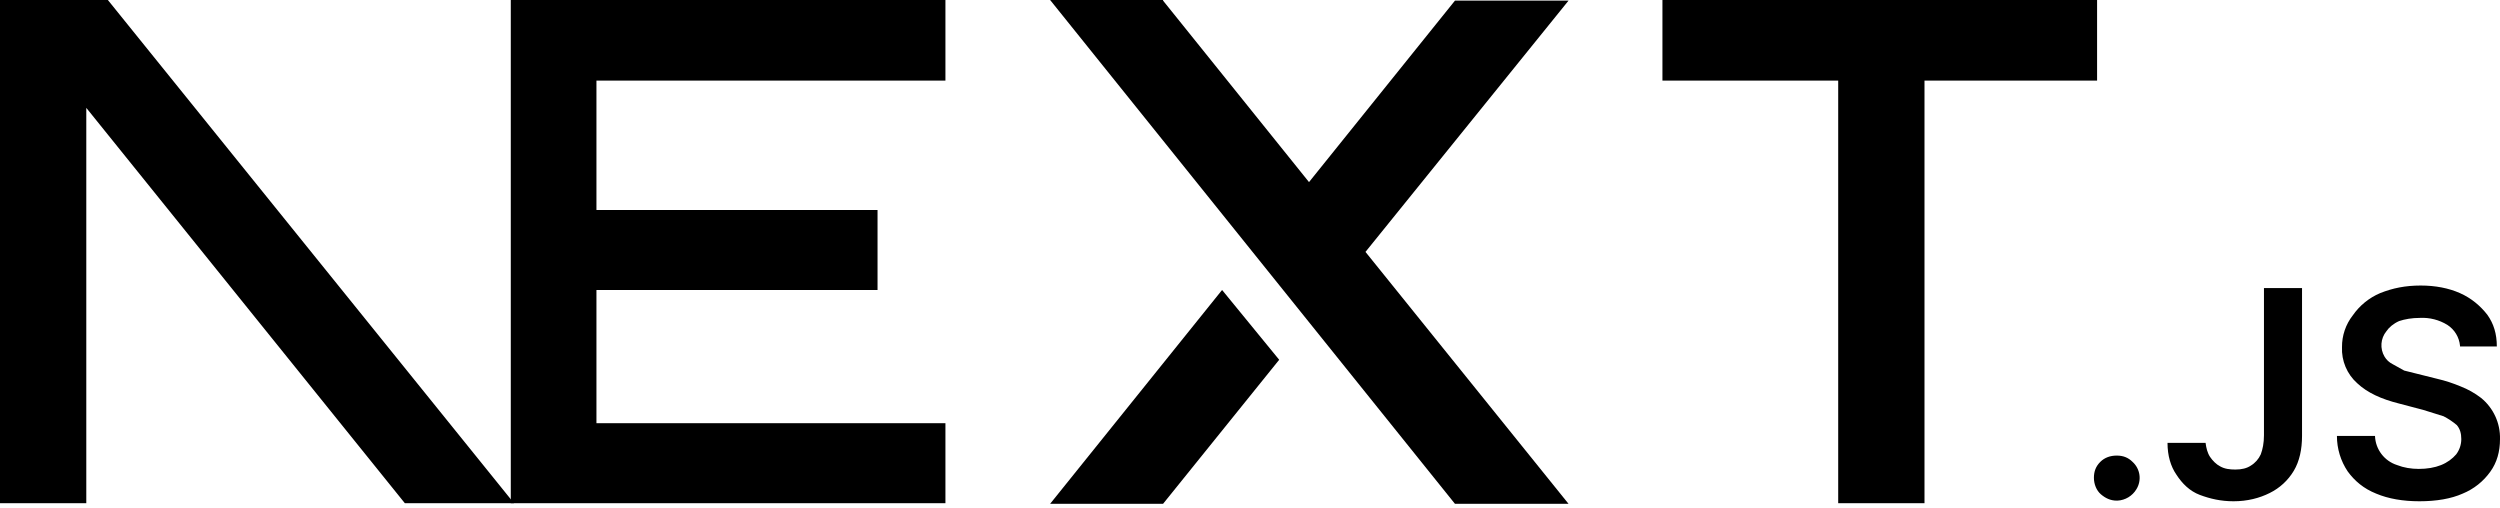
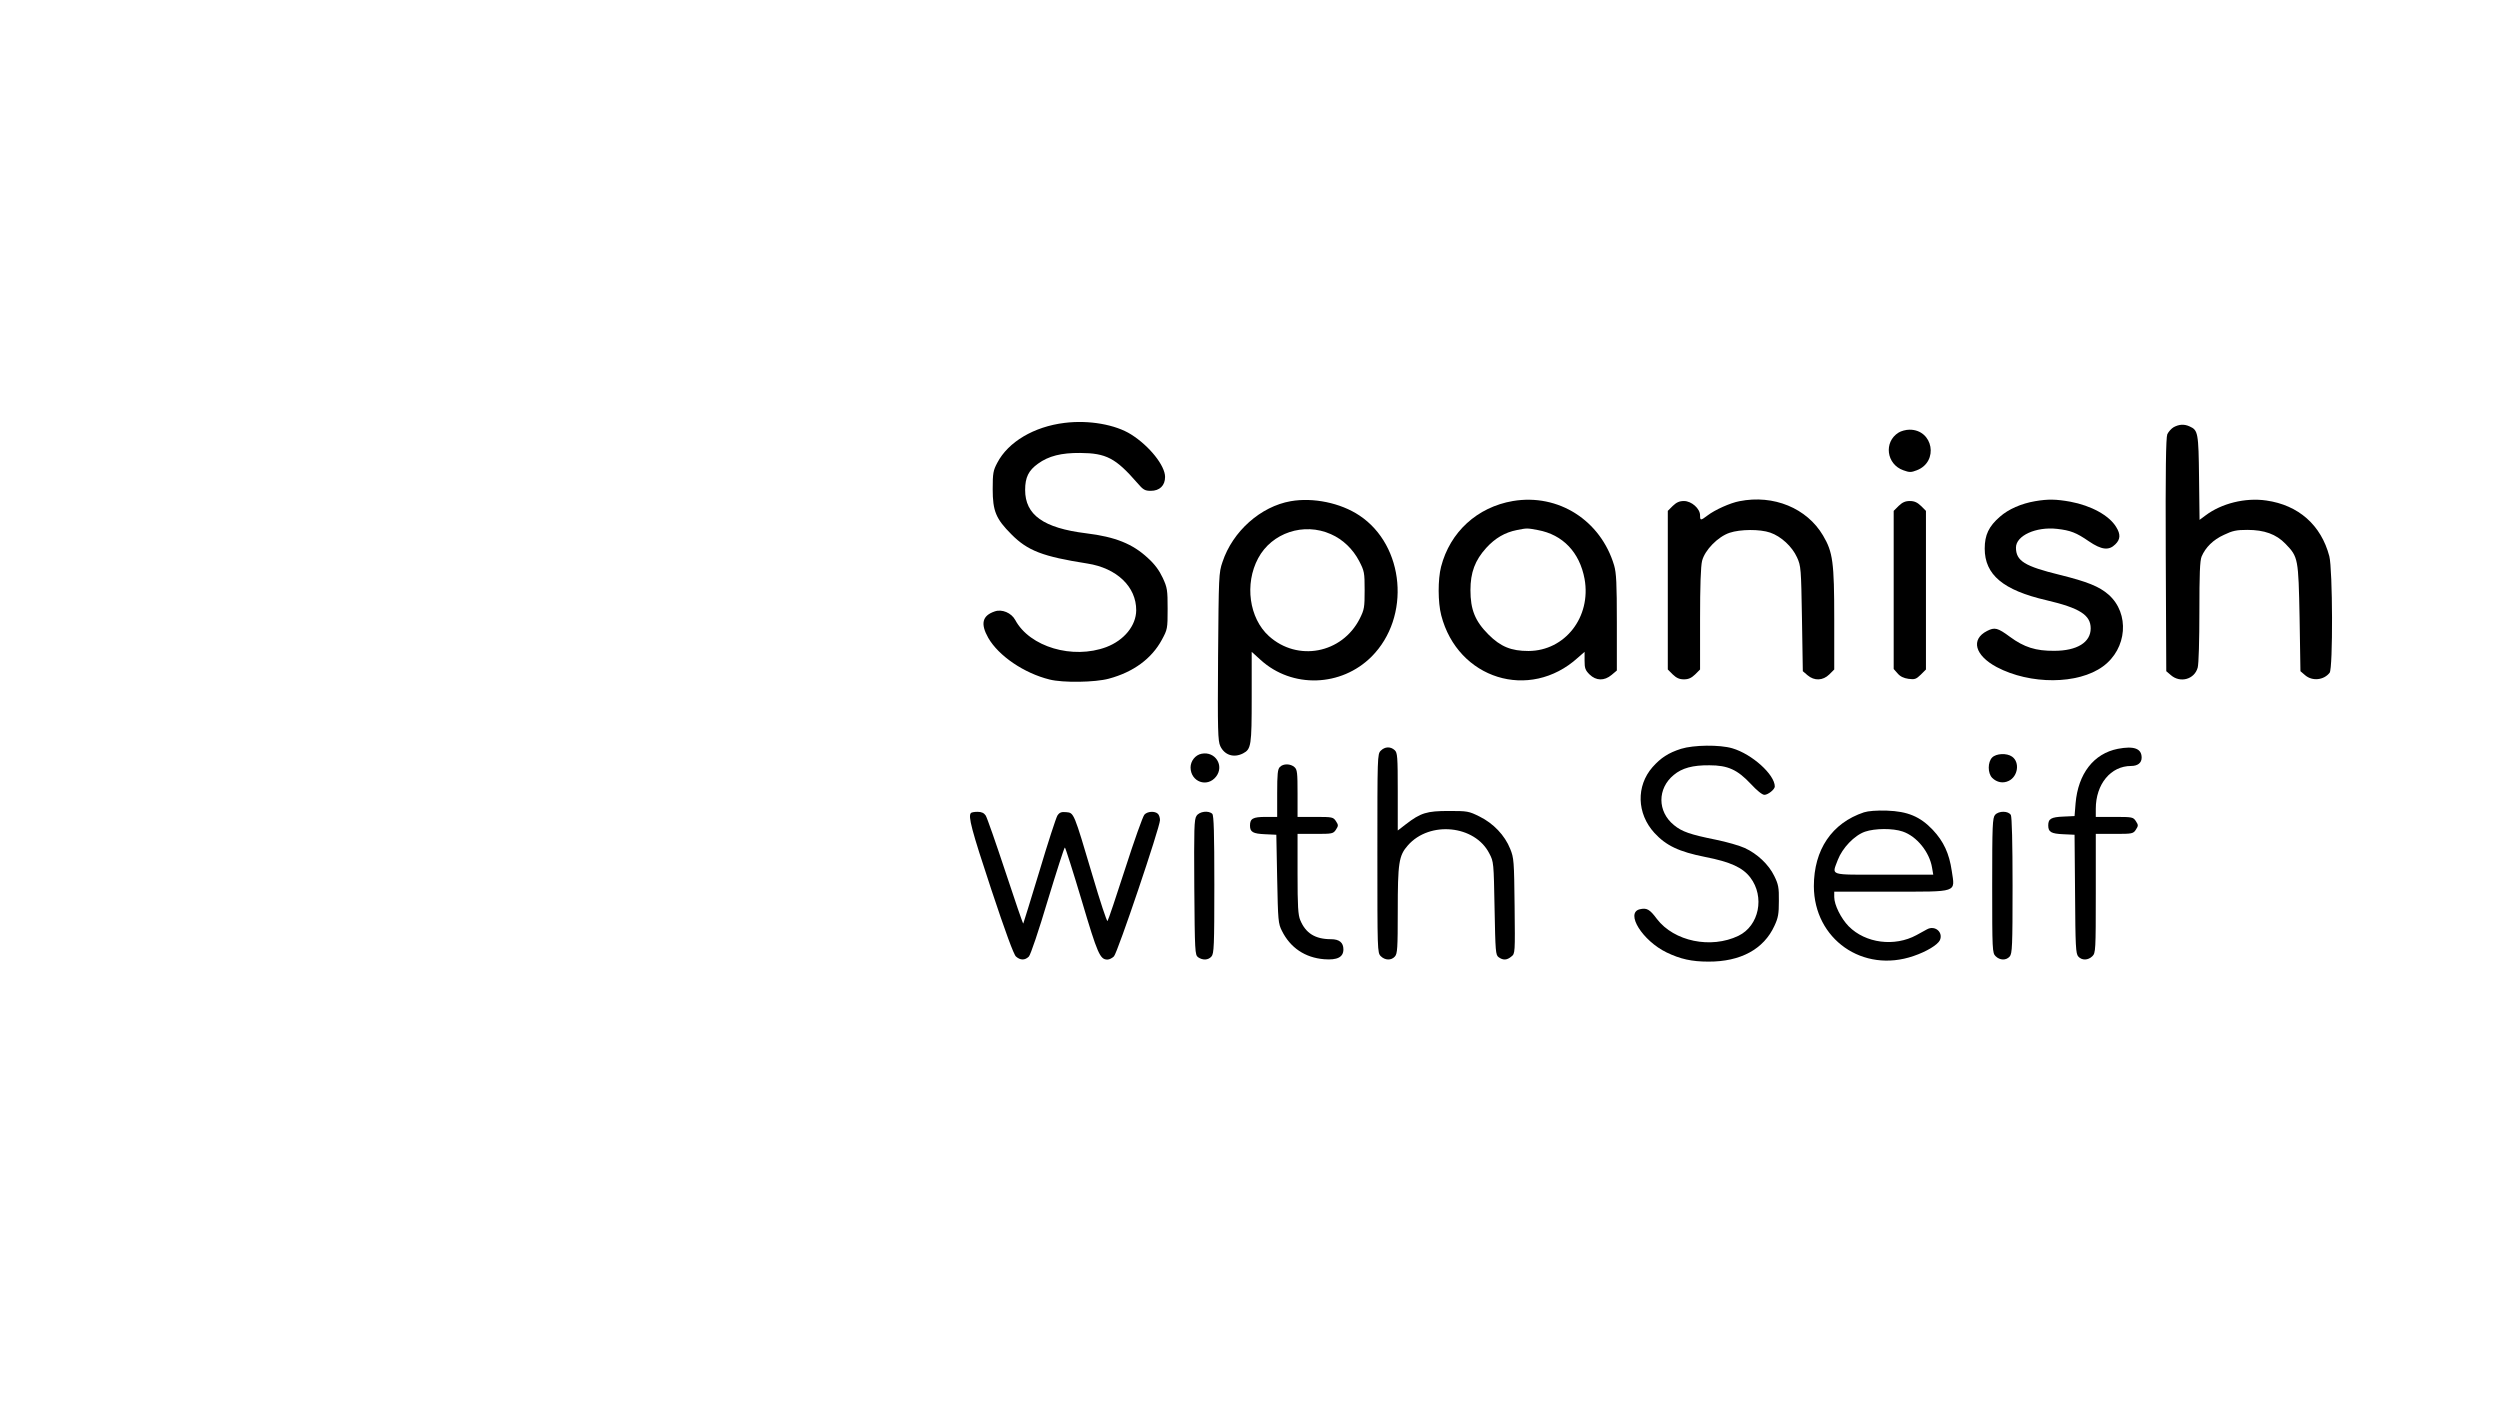
- <svg xmlns="http://www.w3.org/2000/svg" fill="none" viewBox="0 0 394 80">
-   <path fill="#000" d="M262 0h68.5v12.7h-27.2v66.6h-13.6V12.7H262V0ZM149 0v12.7H94v20.4h44.3v12.6H94v21h55v12.6H80.5V0h68.7zm34.3 0h-17.8l63.8 79.4h17.9l-32-39.7 32-39.6h-17.9l-23 28.6-23-28.6zm18.3 56.7-9-11-27.1 33.7h17.8l18.3-22.7z" />
-   <path fill="#000" d="M81 79.3 17 0H0v79.3h13.6V17l50.2 62.3H81Zm252.6-.4c-1 0-1.8-.4-2.5-1s-1.1-1.6-1.1-2.6.3-1.8 1-2.5 1.6-1 2.6-1 1.8.3 2.5 1a3.4 3.4 0 0 1 .6 4.3 3.7 3.7 0 0 1-3 1.8zm23.2-33.5h6v23.3c0 2.1-.4 4-1.3 5.5a9.1 9.1 0 0 1-3.8 3.5c-1.6.8-3.5 1.3-5.7 1.3-2 0-3.7-.4-5.3-1s-2.8-1.8-3.7-3.2c-.9-1.3-1.4-3-1.4-5h6c.1.8.3 1.6.7 2.2s1 1.2 1.6 1.5c.7.4 1.5.5 2.4.5 1 0 1.8-.2 2.4-.6a4 4 0 0 0 1.6-1.8c.3-.8.5-1.8.5-3V45.5zm30.9 9.1a4.4 4.4 0 0 0-2-3.3 7.5 7.5 0 0 0-4.3-1.1c-1.3 0-2.4.2-3.3.5-.9.4-1.6 1-2 1.6a3.5 3.5 0 0 0-.3 4c.3.5.7.9 1.3 1.2l1.8 1 2 .5 3.2.8c1.3.3 2.5.7 3.7 1.2a13 13 0 0 1 3.2 1.8 8.1 8.1 0 0 1 3 6.5c0 2-.5 3.7-1.5 5.1a10 10 0 0 1-4.4 3.5c-1.8.8-4.1 1.2-6.8 1.2-2.6 0-4.9-.4-6.8-1.2-2-.8-3.4-2-4.5-3.5a10 10 0 0 1-1.7-5.6h6a5 5 0 0 0 3.5 4.6c1 .4 2.2.6 3.4.6 1.3 0 2.5-.2 3.5-.6 1-.4 1.8-1 2.4-1.7a4 4 0 0 0 .8-2.4c0-.9-.2-1.6-.7-2.2a11 11 0 0 0-2.1-1.4l-3.2-1-3.8-1c-2.8-.7-5-1.7-6.6-3.2a7.2 7.2 0 0 1-2.4-5.7 8 8 0 0 1 1.7-5 10 10 0 0 1 4.3-3.5c2-.8 4-1.2 6.4-1.2 2.3 0 4.4.4 6.2 1.2 1.8.8 3.2 2 4.3 3.4 1 1.4 1.5 3 1.5 5h-5.8z" />
+ <svg xmlns="http://www.w3.org/2000/svg" version="1.0" width="1472pt" height="832pt" viewBox="0 0 1472 832" preserveAspectRatio="xMidYMid meet">
+   <g transform="translate(0,832) scale(0.1,-0.1)" fill="#000000" stroke="none">
+     <path d="M6268 5830 c-180 -22 -332 -112 -396 -235 -24 -45 -27 -61 -27 -155 0 -129 19 -175 110 -266 96 -97 185 -131 447 -172 174 -27 289 -137 288 -276 -1 -90 -71 -176 -176 -216 -198 -74 -451 1 -536 159 -23 43 -79 66 -121 51 -74 -25 -85 -73 -38 -156 61 -106 211 -208 361 -245 79 -20 269 -17 349 5 145 39 252 118 312 229 33 61 34 65 34 182 0 111 -2 125 -29 183 -20 43 -47 80 -87 116 -90 84 -192 125 -364 146 -251 31 -359 108 -359 255 0 74 20 115 76 155 62 45 137 64 248 63 153 -1 209 -30 336 -176 35 -41 45 -47 80 -47 52 0 84 31 84 82 0 66 -92 182 -200 250 -92 58 -248 86 -392 68z" />
+     <path d="M12799 5805 c-14 -8 -31 -27 -38 -42 -8 -21 -11 -211 -9 -711 l3 -684 28 -24 c55 -47 138 -24 157 45 6 20 10 162 10 329 0 223 3 300 13 325 23 54 68 99 132 128 50 24 73 29 137 29 100 0 170 -25 225 -82 75 -78 76 -84 83 -436 l5 -314 28 -24 c42 -36 110 -29 144 15 20 26 18 609 -2 686 -48 183 -181 301 -371 328 -124 18 -264 -17 -358 -88 l-35 -26 -3 248 c-3 265 -6 280 -55 302 -32 15 -62 13 -94 -4z" />
+     <path d="M11179 5773 c-89 -55 -72 -187 28 -222 35 -13 46 -13 79 0 131 50 97 240 -43 239 -21 0 -50 -8 -64 -17z" />
+     <path d="M7600 5369 c-177 -31 -342 -177 -402 -358 -22 -64 -22 -82 -26 -558 -3 -436 -1 -496 13 -526 25 -53 79 -71 134 -43 48 25 51 46 51 332 l0 266 53 -48 c185 -168 474 -159 653 20 232 233 195 654 -72 831 -111 74 -272 107 -404 84z m236 -194 c71 -31 130 -88 167 -159 30 -58 32 -67 32 -171 0 -102 -2 -114 -29 -168 -104 -205 -366 -255 -535 -102 -116 105 -144 307 -63 458 80 150 269 213 428 142z" />
+     <path d="M8908 5370 c-210 -36 -370 -182 -423 -387 -19 -74 -19 -209 1 -286 97 -375 520 -507 804 -250 l40 35 0 -52 c0 -44 4 -56 29 -81 39 -38 87 -39 130 -3 l31 26 0 282 c0 231 -3 292 -16 337 -79 265 -328 424 -596 379z m147 -171 c147 -27 246 -131 275 -288 40 -224 -115 -423 -330 -424 -102 0 -164 25 -236 97 -79 79 -106 147 -106 261 0 105 27 176 93 249 53 58 110 91 180 105 61 12 59 12 124 0z" />
+     <path d="M10242 5369 c-54 -10 -145 -51 -188 -84 -41 -31 -44 -31 -44 1 0 39 -50 84 -95 84 -27 0 -44 -8 -66 -29 l-29 -29 0 -467 0 -467 29 -29 c22 -21 39 -29 66 -29 27 0 44 8 66 29 l29 29 0 297 c0 194 4 312 12 343 16 63 93 142 162 165 63 21 178 22 239 1 64 -22 129 -82 158 -146 23 -51 24 -64 29 -361 l5 -309 28 -24 c40 -34 90 -32 128 5 l29 29 0 297 c0 335 -8 394 -66 492 -95 161 -291 242 -492 202z" />
+     <path d="M11983 5369 c-82 -14 -157 -47 -207 -91 -66 -57 -90 -108 -90 -188 0 -154 108 -245 363 -304 196 -46 261 -87 261 -166 0 -82 -80 -132 -215 -132 -108 -1 -177 21 -260 82 -73 54 -90 58 -135 35 -98 -50 -72 -144 57 -213 197 -104 479 -103 625 4 143 104 159 312 33 423 -55 48 -125 76 -286 116 -208 51 -259 82 -259 161 0 70 118 124 242 110 79 -9 113 -22 187 -73 75 -51 118 -56 156 -18 30 29 32 59 5 102 -41 68 -147 126 -270 149 -84 15 -131 16 -207 3z" />
+     <path d="M11179 5341 l-29 -29 0 -466 0 -465 23 -26 c15 -18 36 -28 64 -32 37 -5 45 -2 73 25 l30 30 0 467 0 467 -29 29 c-22 21 -39 29 -66 29 -27 0 -44 -8 -66 -29z" />
+     <path d="M9898 3911 c-75 -24 -119 -53 -168 -108 -97 -111 -93 -273 11 -387 69 -75 144 -111 300 -142 148 -29 220 -62 265 -121 86 -113 52 -284 -70 -343 -162 -78 -379 -33 -480 99 -43 58 -60 67 -102 57 -85 -22 17 -185 159 -254 81 -39 148 -54 246 -54 189 -1 326 73 389 211 22 47 26 70 26 146 1 79 -3 98 -27 147 -33 68 -100 131 -174 165 -30 14 -107 36 -171 49 -149 30 -199 47 -246 86 -98 80 -98 215 -1 295 49 41 112 58 210 57 109 0 165 -26 244 -110 36 -39 67 -64 80 -64 21 0 61 32 61 49 0 70 -134 191 -250 225 -74 22 -228 20 -302 -3z" />
+     <path d="M8130 3900 c-20 -20 -20 -33 -20 -605 0 -572 0 -585 20 -605 25 -25 62 -26 83 -2 15 16 17 50 17 265 0 288 6 329 60 390 128 145 394 119 479 -48 26 -49 26 -54 31 -323 5 -256 6 -275 24 -288 26 -19 49 -18 75 4 22 17 22 20 19 297 -3 265 -4 283 -26 337 -32 80 -99 150 -180 190 -64 32 -72 33 -182 33 -129 0 -165 -11 -252 -78 l-48 -37 0 229 c0 208 -2 229 -18 244 -25 23 -58 21 -82 -3z" />
+     <path d="M12470 3911 c-142 -28 -234 -146 -249 -321 l-6 -75 -65 -3 c-73 -3 -90 -13 -90 -52 0 -39 17 -49 90 -52 l65 -3 3 -349 c2 -308 4 -352 19 -368 21 -24 58 -23 83 2 19 19 20 33 20 370 l0 350 110 0 c106 0 110 1 126 25 15 23 15 27 0 50 -16 24 -20 25 -126 25 l-110 0 0 48 c0 145 88 252 208 252 39 0 62 18 62 49 0 54 -45 70 -140 52z" />
+     <path d="M7075 3882 c-37 -7 -65 -43 -65 -81 1 -85 98 -120 150 -54 50 64 -4 151 -85 135z" />
+     <path d="M11730 3860 c-27 -27 -27 -93 0 -120 27 -27 64 -34 97 -18 55 26 67 110 20 143 -31 22 -93 19 -117 -5z" />
+     <path d="M7536 3804 c-13 -12 -16 -41 -16 -155 l0 -139 -68 0 c-75 0 -92 -10 -92 -51 0 -38 17 -48 90 -51 l65 -3 5 -260 c5 -245 6 -263 28 -306 49 -99 136 -158 249 -167 77 -6 113 12 113 58 0 40 -24 60 -73 60 -93 0 -149 35 -181 112 -13 30 -16 83 -16 273 l0 235 105 0 c100 0 105 1 121 25 15 23 15 27 0 50 -16 24 -21 25 -121 25 l-105 0 0 138 c0 122 -2 141 -18 155 -23 21 -66 22 -86 1z" />
+     <path d="M10975 3537 c-189 -63 -295 -220 -295 -435 1 -312 289 -514 587 -411 77 26 142 66 155 93 21 47 -29 90 -76 64 -13 -7 -41 -23 -62 -34 -129 -70 -300 -48 -399 52 -45 46 -85 126 -85 172 l0 32 333 0 c402 0 378 -8 359 122 -15 103 -48 174 -112 242 -74 78 -148 109 -270 113 -60 2 -110 -2 -135 -10z m228 -113 c83 -28 158 -121 173 -213 l7 -41 -292 0 c-329 0 -305 -8 -270 87 27 70 97 144 160 166 58 20 164 21 222 1z" />
+     <path d="M5717 3533 c-18 -18 3 -98 119 -448 84 -253 133 -386 146 -397 26 -23 53 -23 76 0 10 10 58 152 111 330 52 171 97 312 101 312 3 0 48 -141 99 -312 94 -317 108 -348 152 -348 10 0 27 8 38 19 21 21 271 761 271 802 0 14 -5 30 -12 37 -18 18 -63 15 -80 -5 -9 -10 -60 -153 -113 -318 -53 -165 -100 -304 -104 -308 -4 -4 -44 117 -89 270 -110 370 -108 367 -154 371 -29 3 -40 -2 -52 -20 -8 -13 -56 -160 -106 -328 -51 -168 -94 -307 -95 -308 -2 -2 -49 135 -105 305 -56 169 -108 318 -116 331 -10 15 -24 22 -48 22 -18 0 -36 -3 -39 -7z" />
+     <path d="M7045 3516 c-14 -20 -15 -75 -13 -421 3 -379 4 -397 22 -411 27 -19 60 -18 79 4 15 17 17 61 17 423 0 302 -3 408 -12 417 -21 21 -76 15 -93 -12z" />
+     <path d="M11747 3522 c-15 -17 -17 -60 -17 -415 0 -384 1 -398 20 -417 25 -25 62 -26 83 -2 15 17 17 60 17 416 0 255 -4 404 -10 417 -14 25 -71 26 -93 1z" />
+   </g>
</svg>
